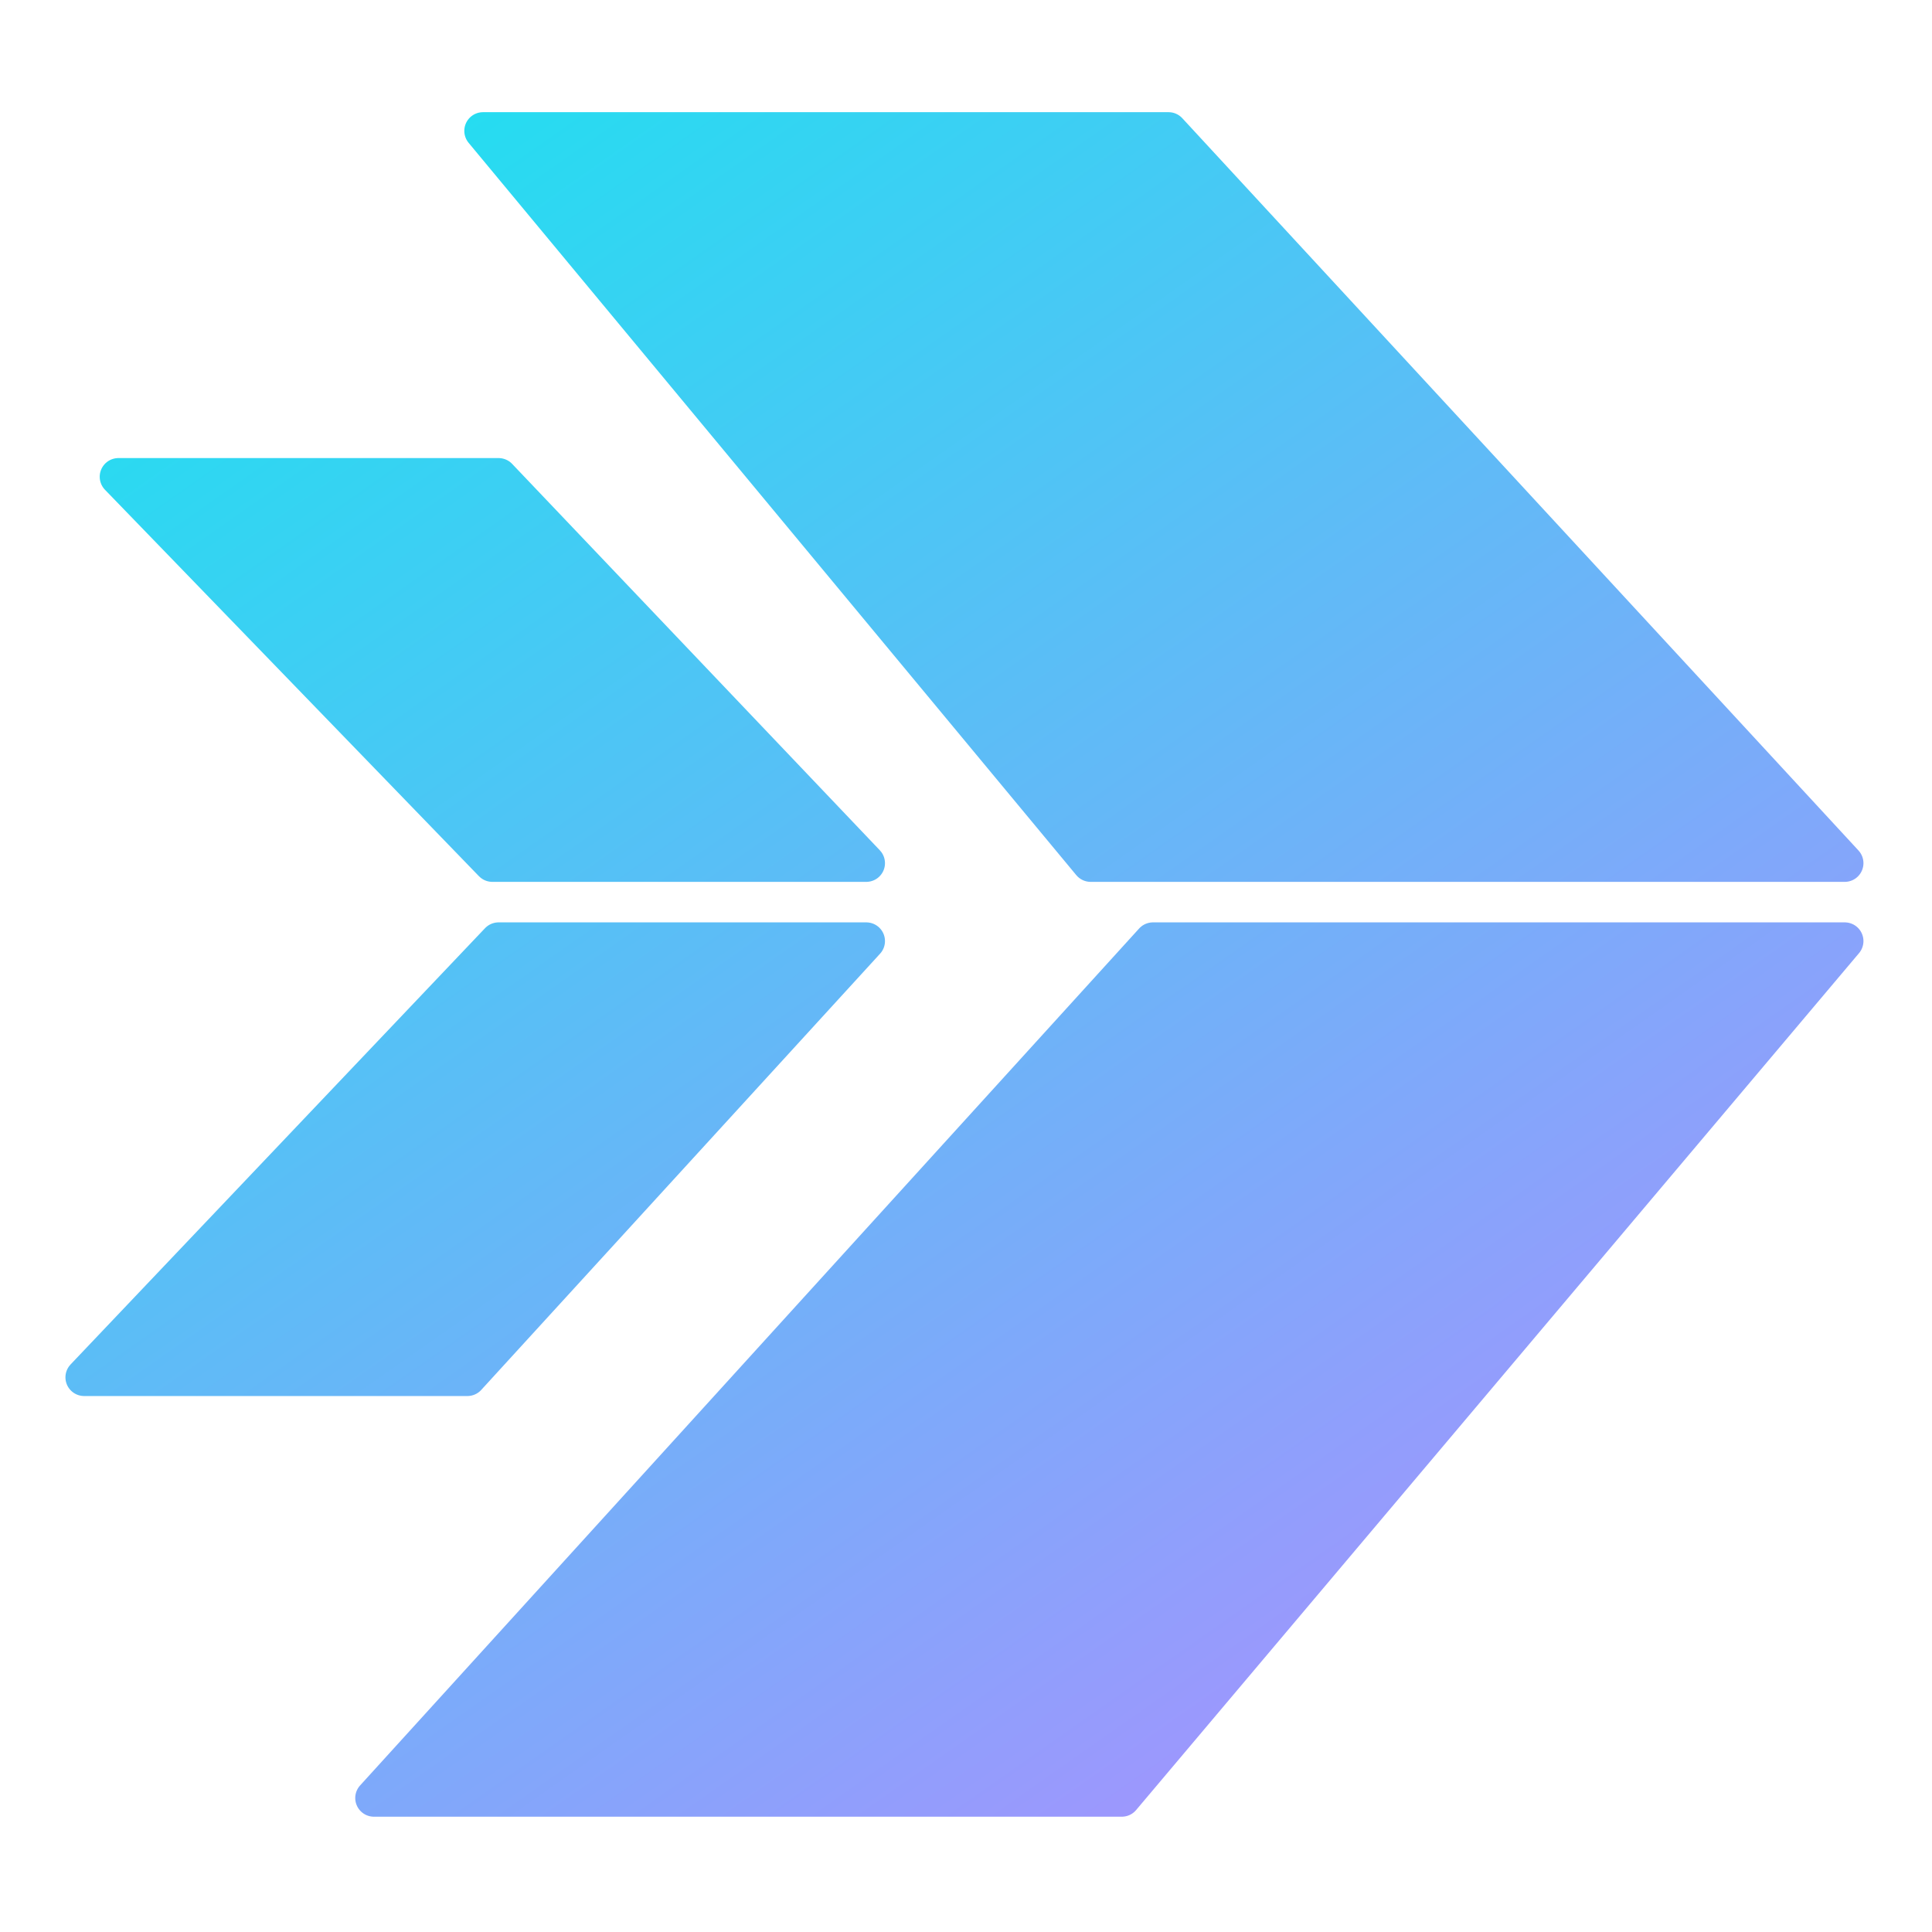
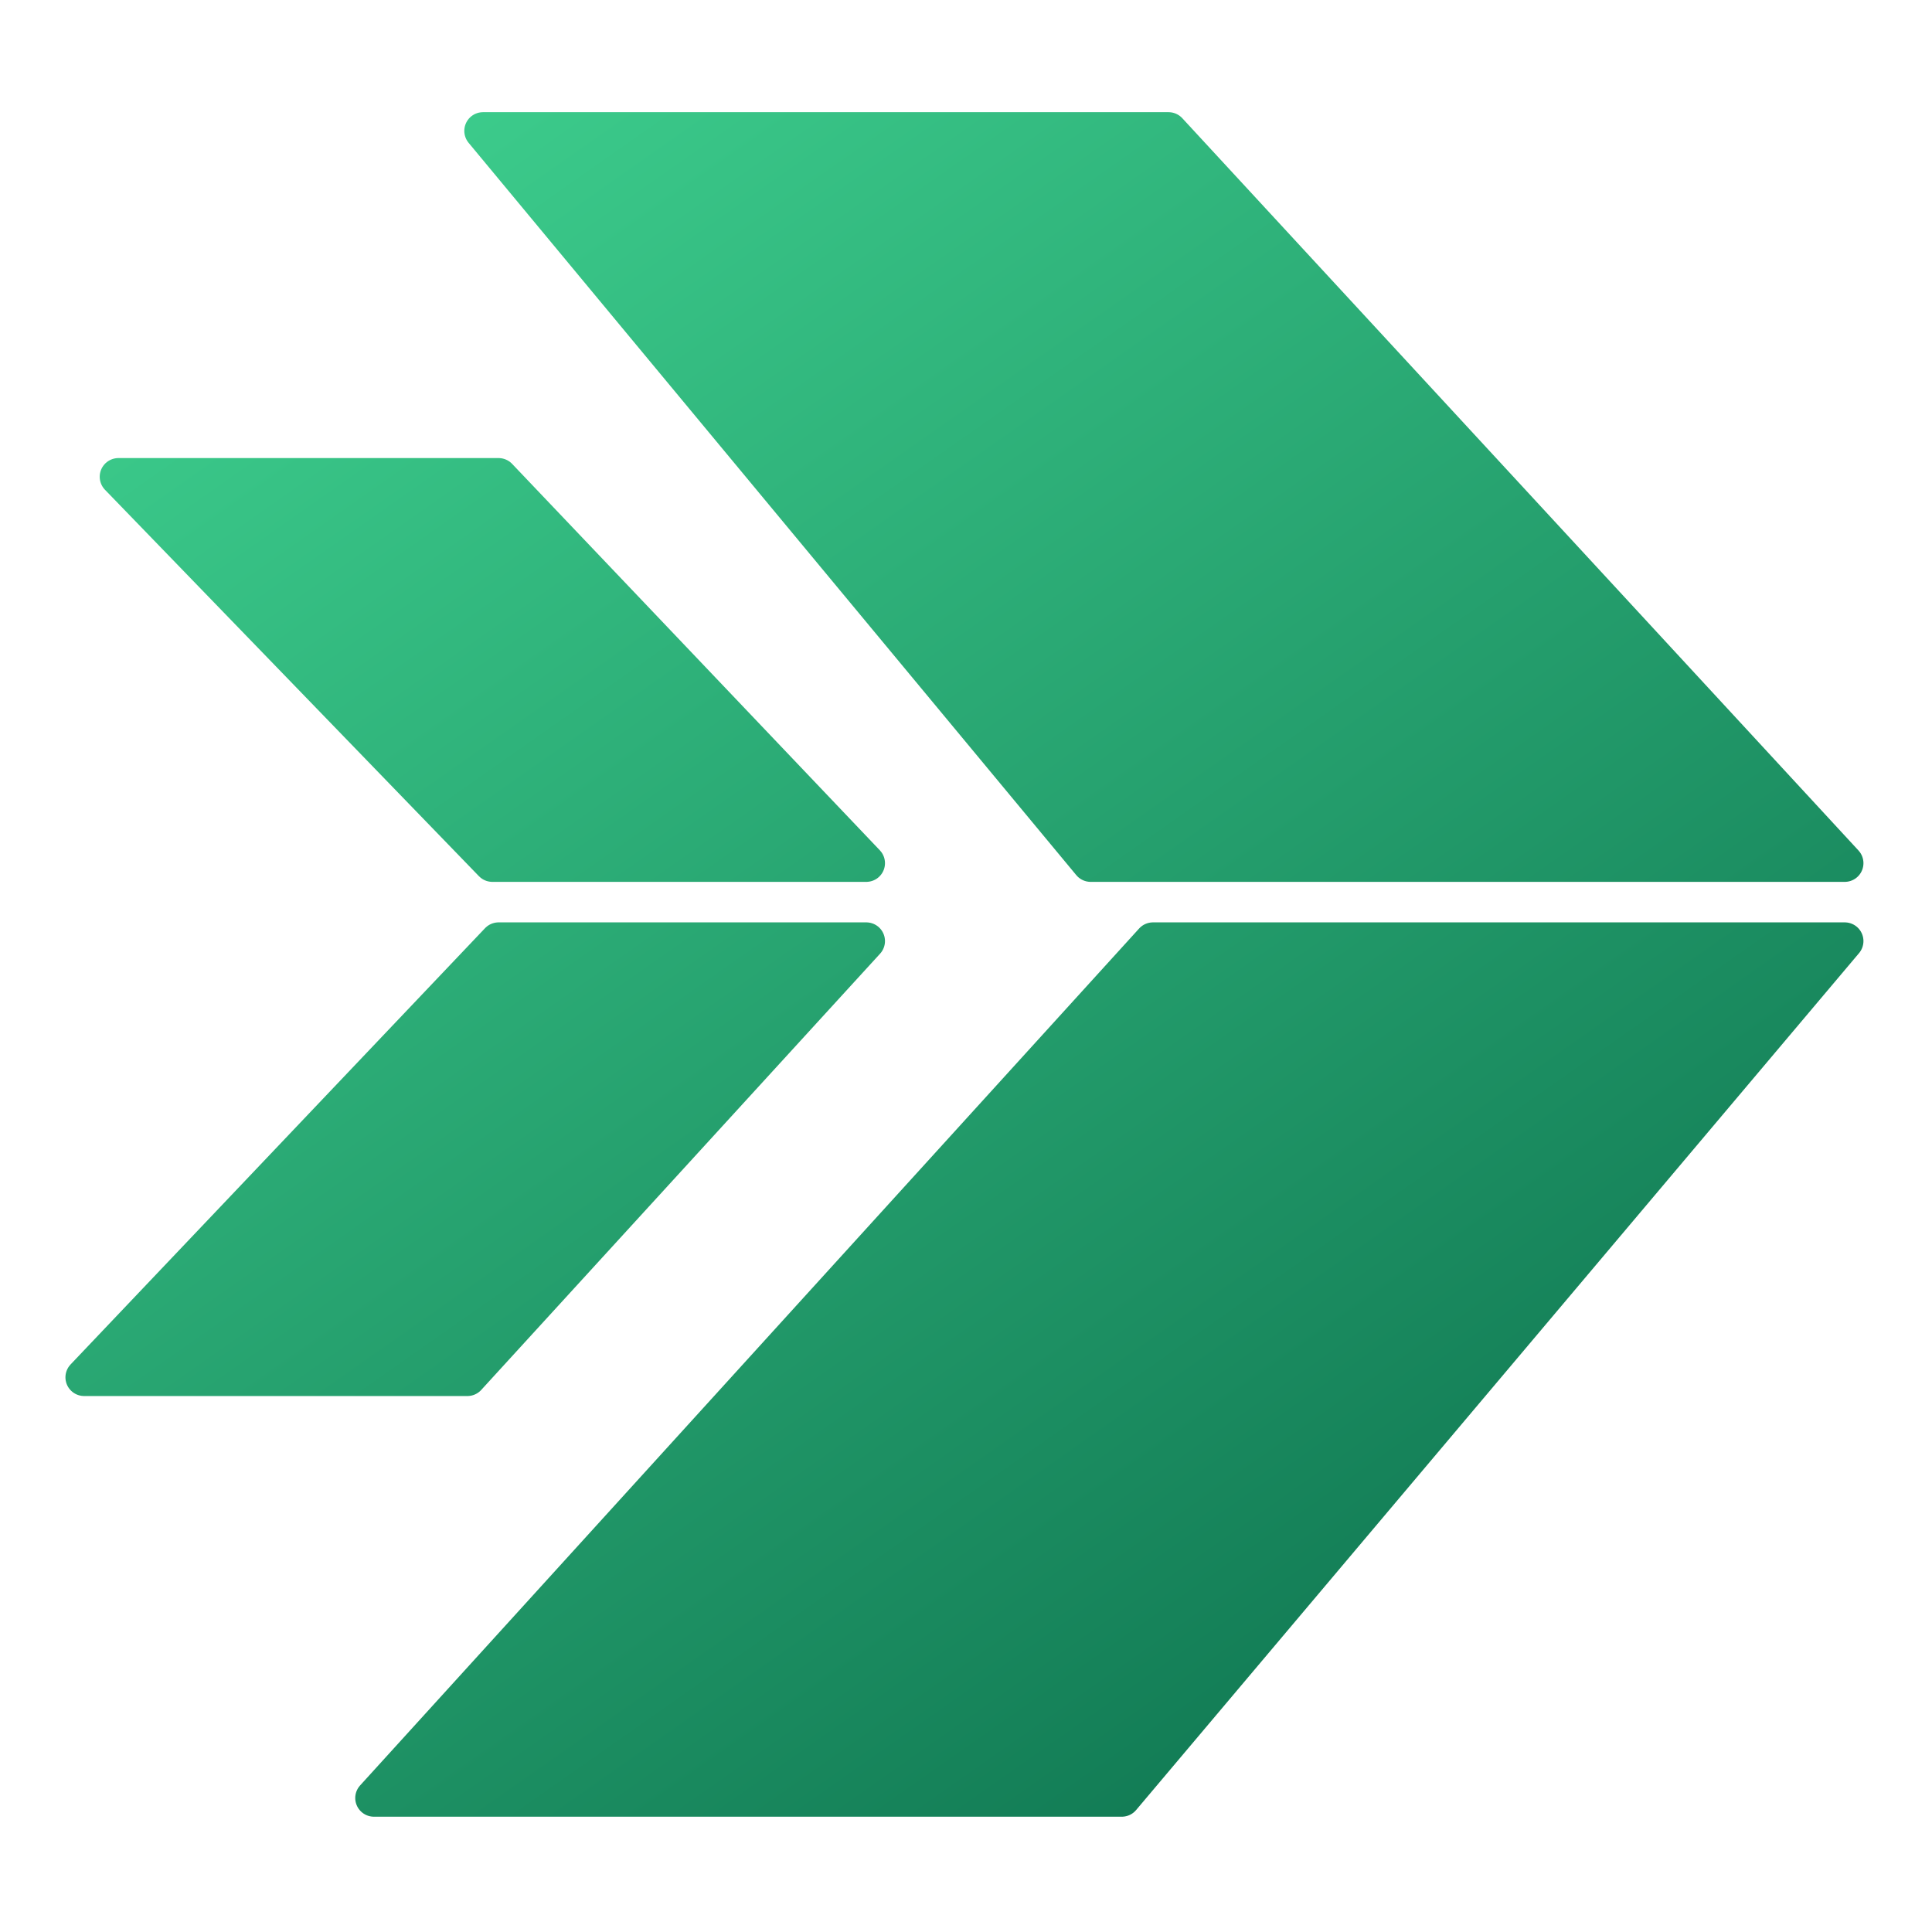
<svg xmlns="http://www.w3.org/2000/svg" viewBox="-10 -25 620 620" width="620" height="620">
  <defs>
    <linearGradient id="g" gradientUnits="userSpaceOnUse" x1="100" y1="0" x2="500" y2="570">
-       <stop offset="0" stop-color="#1FE0F0" />
-       <stop offset="1" stop-color="#B08CFF" />
+       <stop offset="0" stop-color="#3ECF8E" />
+       <stop offset="1" stop-color="#0C704D" />
    </linearGradient>
  </defs>
  <g fill="url(#g)" stroke="url(#g)" stroke-width="12" stroke-linejoin="round">
    <polygon points="145,17 365,17 582,252 340,252" />
    <polygon points="360,277 582,277 350,552 110,552" />
    <polygon points="28,128 150,128 268,252 148,252" />
    <polygon points="150,277 268,277 140,417 17,417" />
  </g>
</svg>
